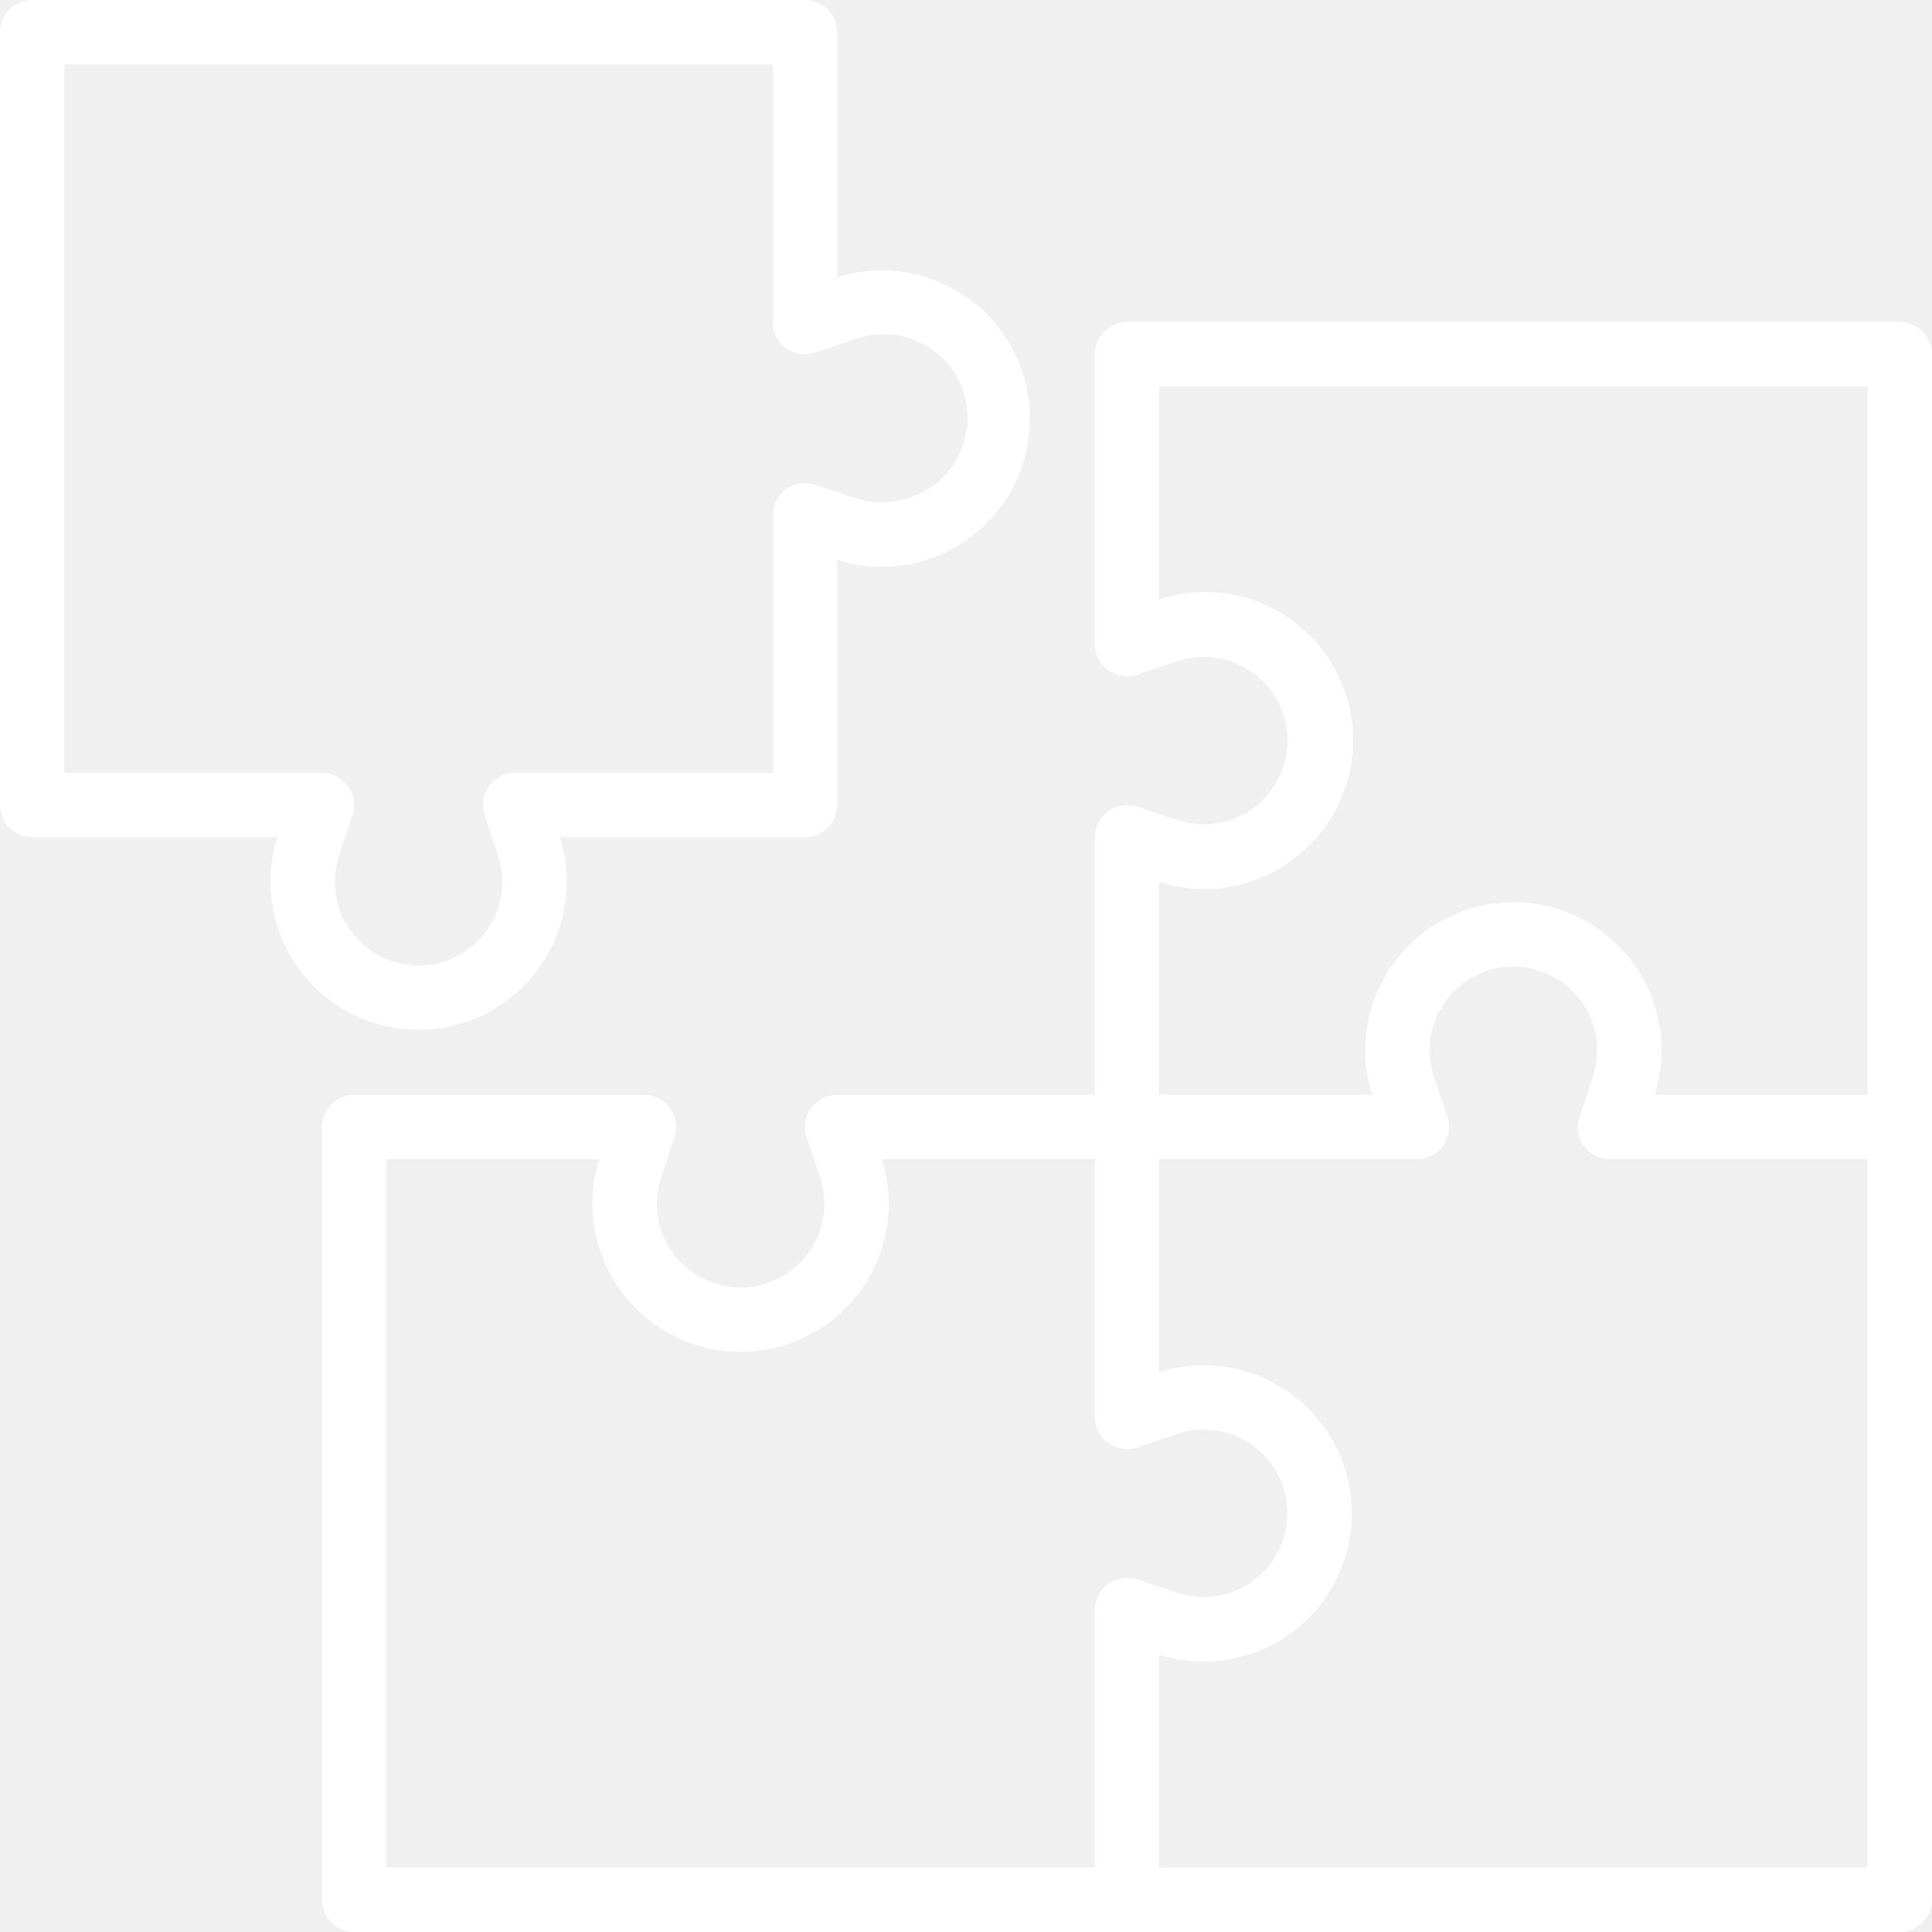
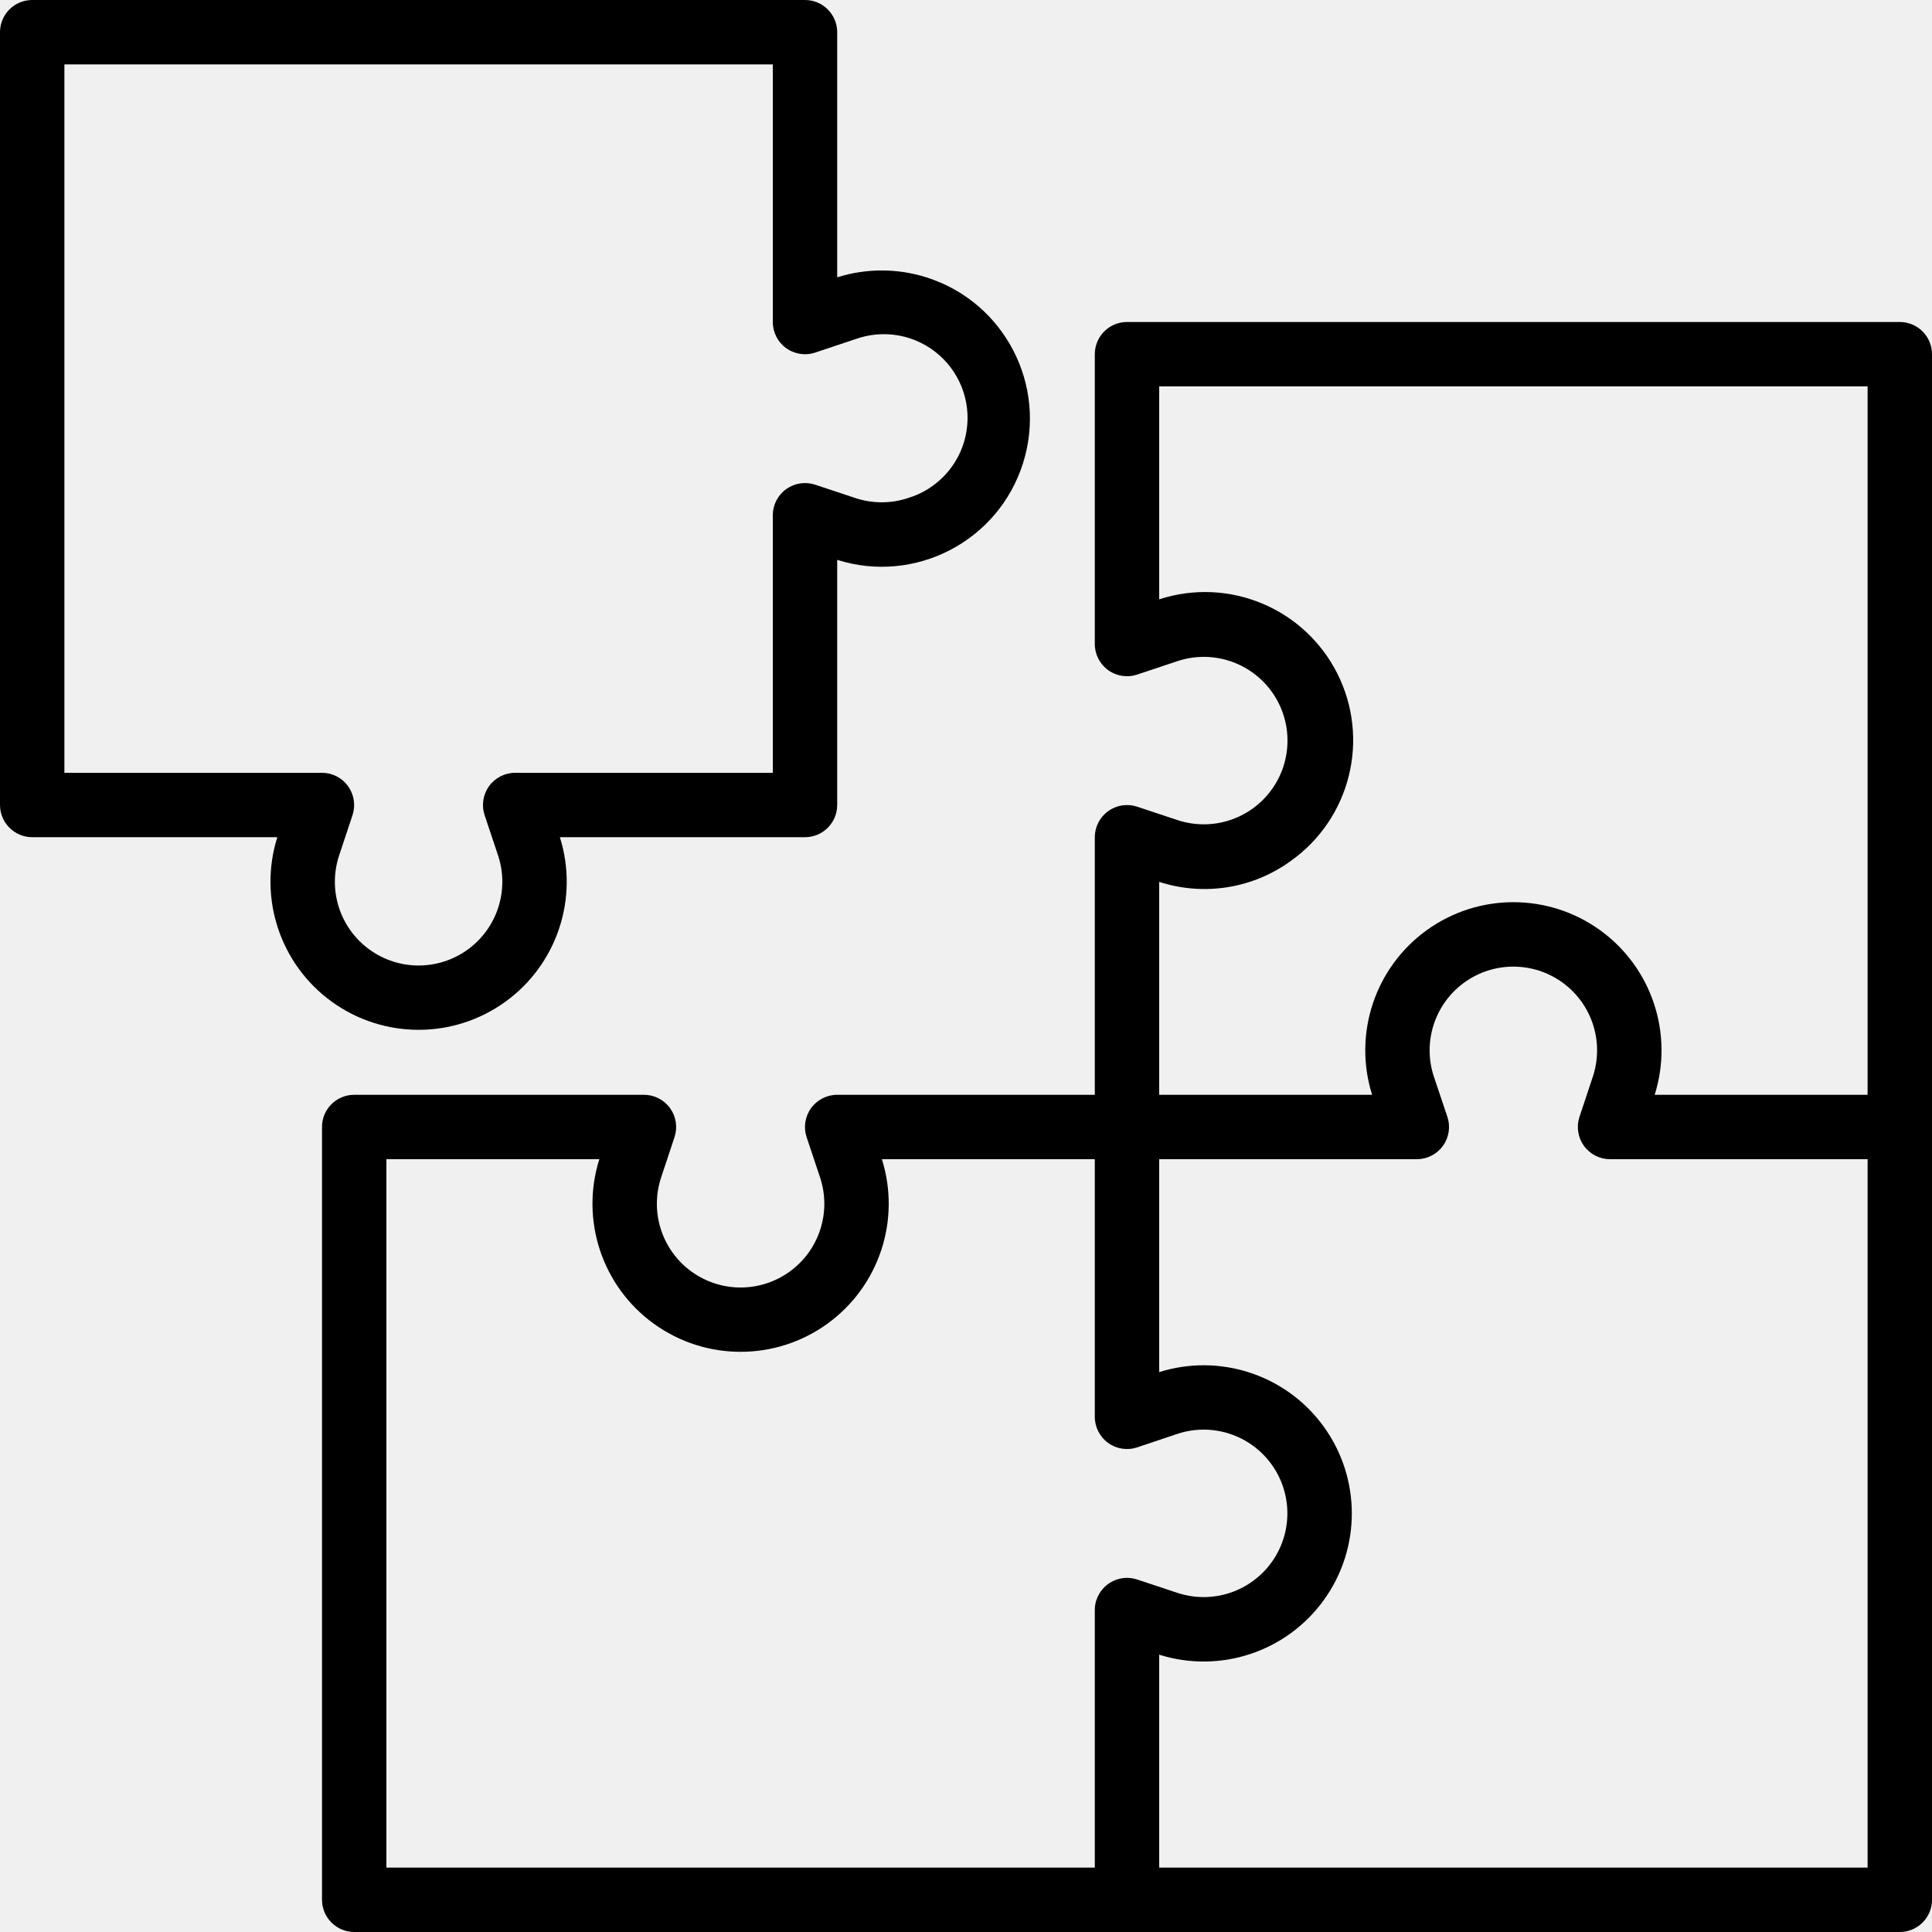
- <svg xmlns="http://www.w3.org/2000/svg" viewBox="0 0 24 24" fill="none">
-   <path d="M23.6 4H14a.4.4 0 0 0-.4.4V8a.4.4 0 0 0 .526.38l.503-.168a1.04 1.04 0 1 1 0 1.976l-.503-.167a.4.4 0 0 0-.526.379v3.2h-3.2a.4.4 0 0 0-.38.526l.168.503a1.04 1.04 0 1 1-1.976 0l.167-.503A.4.4 0 0 0 8 13.6H4.4a.4.4 0 0 0-.4.4v9.6c0 .22.18.4.4.4h19.2a.4.4 0 0 0 .4-.4V4.4a.4.4 0 0 0-.4-.4Zm-9.98 15.874a.4.4 0 0 0-.02.126v3.2H4.8v-8.8h2.645a1.84 1.84 0 1 0 3.51 0H13.6v3.2a.4.4 0 0 0 .526.38l.503-.169a1.04 1.04 0 1 1 0 1.977l-.503-.167a.4.4 0 0 0-.505.253ZM23.2 23.2h-8.8v-2.645a1.84 1.84 0 1 0 0-3.51V14.4h3.2a.4.4 0 0 0 .38-.526l-.169-.503a1.04 1.04 0 1 1 1.977 0l-.167.503A.4.4 0 0 0 20 14.4h3.2v8.8Zm0-9.6h-2.645a1.84 1.84 0 1 0-3.51 0H14.4v-2.645c.556.18 1.164.083 1.636-.261A1.84 1.84 0 0 0 14.4 7.445V4.8h8.8v8.8Z" fill="#fff" />
-   <path d="M11.507 3.445a1.84 1.84 0 0 0-1.107 0V.4A.4.4 0 0 0 10 0H.4a.4.4 0 0 0-.4.4V10c0 .22.18.4.4.4h3.045a1.84 1.84 0 1 0 3.51 0H10a.4.4 0 0 0 .4-.4V6.955a1.84 1.84 0 0 0 1.107-3.51Zm-.23 2.743a1.04 1.04 0 0 1-.648 0l-.503-.167A.4.4 0 0 0 9.6 6.4v3.2H6.4a.4.4 0 0 0-.38.526l.168.503a1.04 1.04 0 1 1-1.976 0l.167-.503A.4.4 0 0 0 4 9.6H.8V.8h8.8V4a.4.4 0 0 0 .526.38l.503-.168a1.04 1.04 0 1 1 .647 1.976Z" fill="#fff" />
+ <svg xmlns="http://www.w3.org/2000/svg" viewBox="0 0 24 24">
+   <path d="M23.6 4H14a.4.4 0 0 0-.4.4V8a.4.4 0 0 0 .526.38l.503-.168a1.04 1.04 0 1 1 0 1.976l-.503-.167a.4.4 0 0 0-.526.379v3.2h-3.2a.4.4 0 0 0-.38.526l.168.503a1.04 1.04 0 1 1-1.976 0l.167-.503A.4.4 0 0 0 8 13.6H4.4a.4.4 0 0 0-.4.4v9.6c0 .22.18.4.4.4h19.2a.4.4 0 0 0 .4-.4V4.4a.4.4 0 0 0-.4-.4Zm-9.98 15.874a.4.4 0 0 0-.02.126v3.2H4.8v-8.8h2.645a1.84 1.84 0 1 0 3.51 0H13.6v3.2a.4.4 0 0 0 .526.38l.503-.169a1.04 1.04 0 1 1 0 1.977l-.503-.167a.4.4 0 0 0-.505.253ZM23.2 23.2h-8.8v-2.645a1.84 1.84 0 1 0 0-3.51V14.4h3.2a.4.4 0 0 0 .38-.526l-.169-.503a1.04 1.04 0 1 1 1.977 0l-.167.503A.4.4 0 0 0 20 14.4h3.2v8.8Zm0-9.6h-2.645a1.84 1.84 0 1 0-3.51 0H14.4v-2.645c.556.18 1.164.083 1.636-.261A1.84 1.84 0 0 0 14.4 7.445V4.8h8.8v8.8Z" />
+   <path d="M11.507 3.445a1.84 1.84 0 0 0-1.107 0V.4A.4.4 0 0 0 10 0H.4a.4.4 0 0 0-.4.4V10c0 .22.18.4.4.4h3.045a1.84 1.84 0 1 0 3.51 0H10a.4.4 0 0 0 .4-.4V6.955a1.84 1.84 0 0 0 1.107-3.51Zm-.23 2.743a1.04 1.04 0 0 1-.648 0l-.503-.167A.4.4 0 0 0 9.6 6.4v3.2H6.4a.4.4 0 0 0-.38.526l.168.503a1.04 1.04 0 1 1-1.976 0l.167-.503A.4.4 0 0 0 4 9.6H.8V.8h8.8V4a.4.4 0 0 0 .526.38l.503-.168a1.04 1.04 0 1 1 .647 1.976Z" />
</svg>
